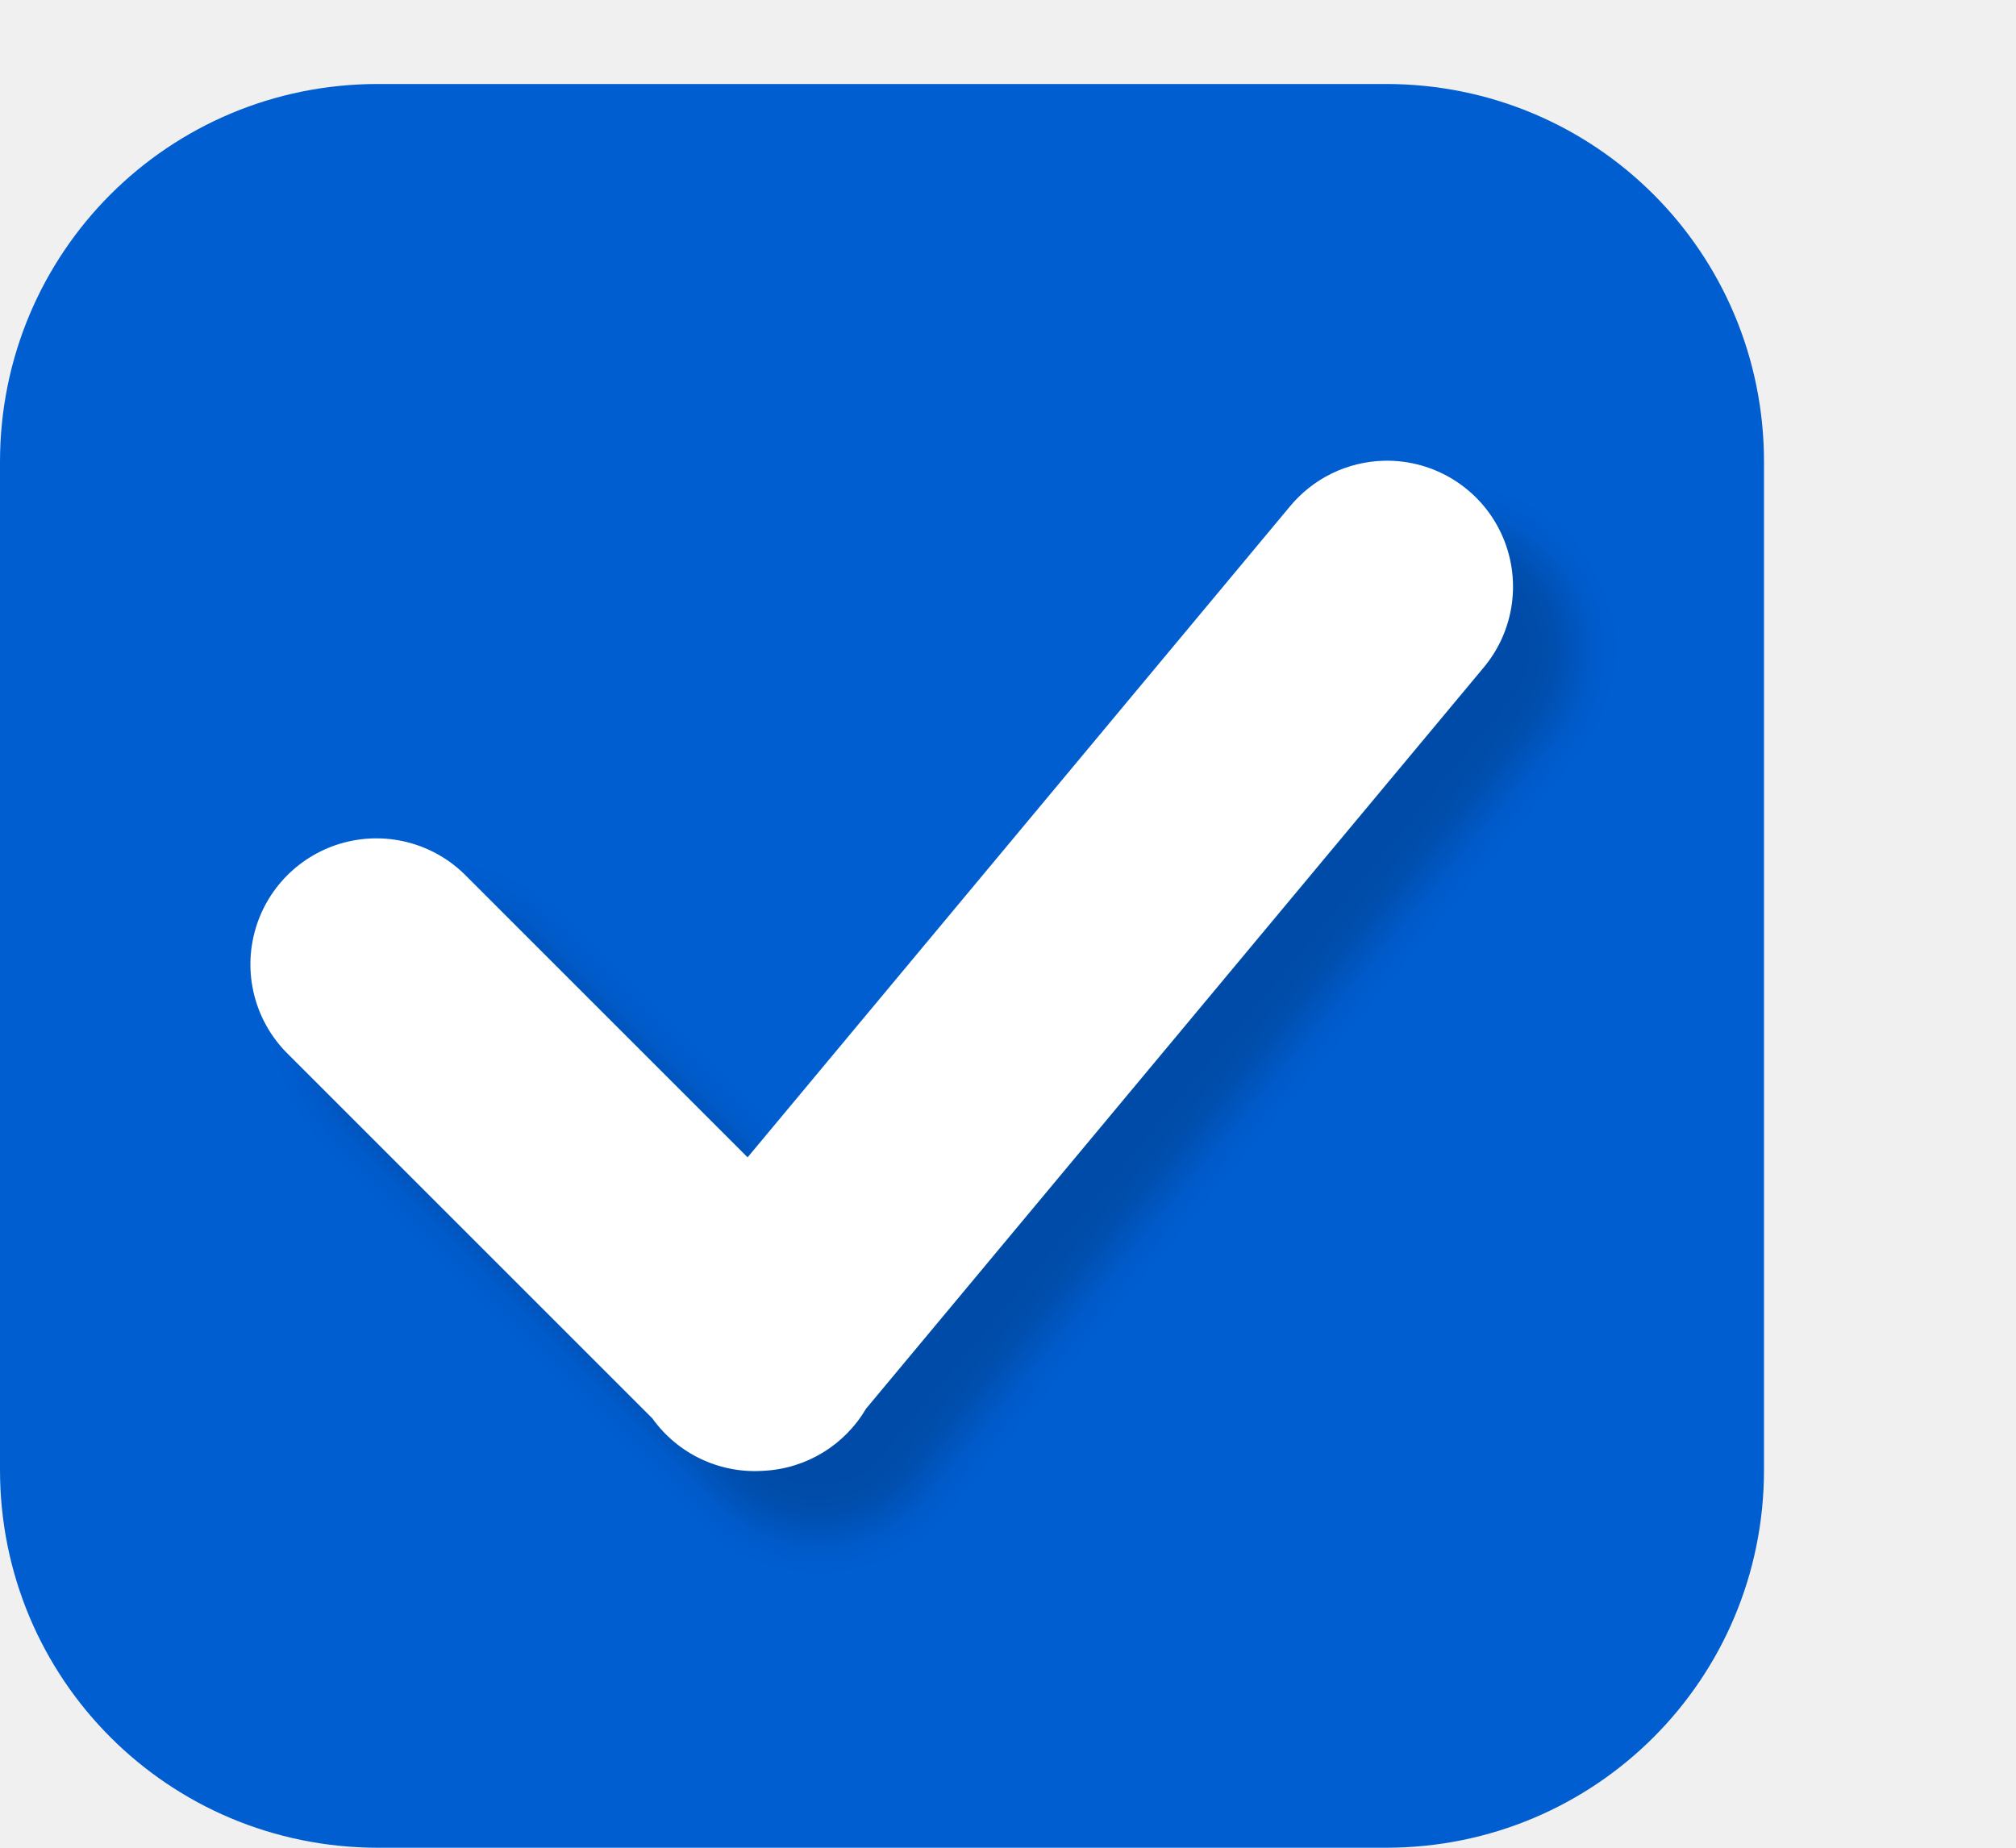
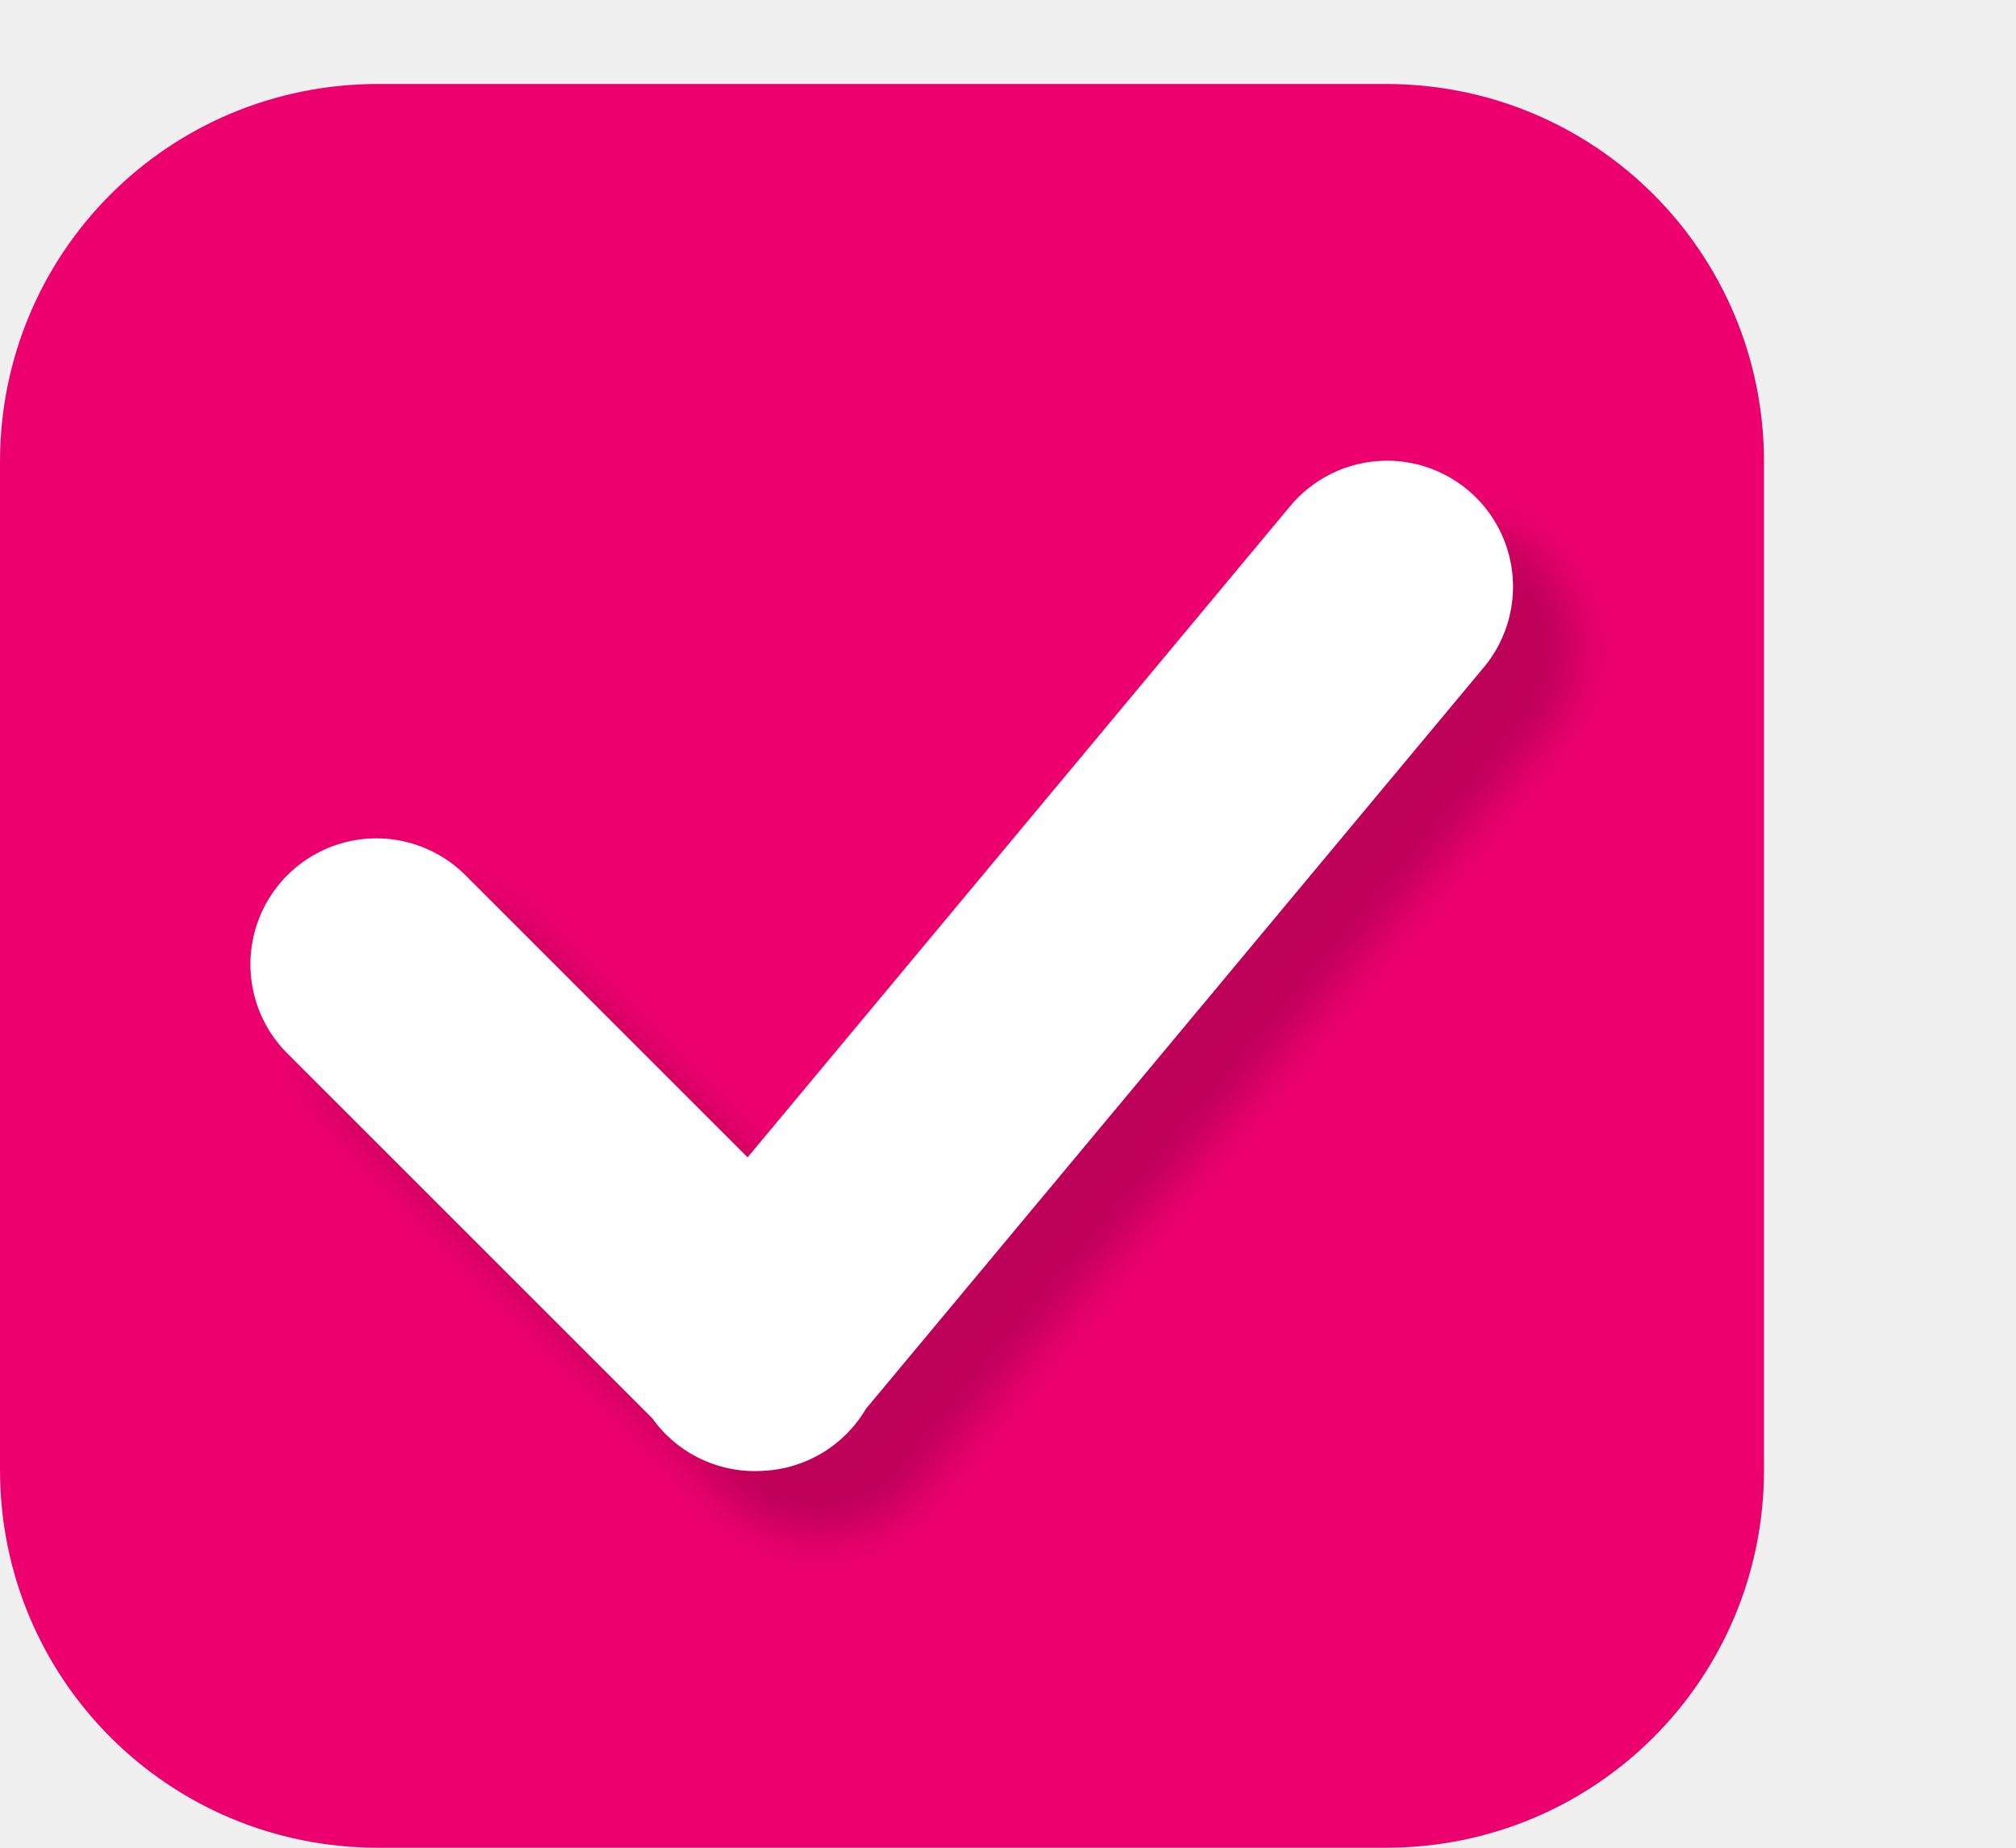
<svg xmlns="http://www.w3.org/2000/svg" xmlns:xlink="http://www.w3.org/1999/xlink" width="24" height="22" id="svg3199" version="1.1">
  <defs id="defs3201">
    <linearGradient id="linearGradient15404">
      <stop id="stop15406" offset="0" style="stop-color:#515151;stop-opacity:1" />
      <stop id="stop15408" offset="1" style="stop-color:#292929;stop-opacity:1" />
    </linearGradient>
    <linearGradient xlink:href="#linearGradient5872-5-1" id="linearGradient5891-0-4" gradientUnits="userSpaceOnUse" x1="205.841" y1="246.709" x2="206.748" y2="231.241" />
    <linearGradient id="linearGradient5872-5-1">
      <stop style="stop-color:#0b2e52;stop-opacity:1" offset="0" id="stop5874-4-4" />
      <stop style="stop-color:#1862af;stop-opacity:1" offset="1" id="stop5876-0-5" />
    </linearGradient>
    <linearGradient y2="-388.73" x2="-93.031" y1="-396.347" x1="-93.031" gradientTransform="matrix(1.591837,0,0,0.8571429,-256.5612,59.68542)" gradientUnits="userSpaceOnUse" id="linearGradient14219" xlink:href="#linearGradient15404" />
    <linearGradient id="linearGradient10013-4-63-6">
      <stop style="stop-color:#333333;stop-opacity:1;" offset="0" id="stop10015-2-76-1" />
      <stop style="stop-color:#292929;stop-opacity:1" offset="1" id="stop10017-46-15-8" />
    </linearGradient>
    <linearGradient id="linearGradient10597-5">
      <stop style="stop-color:#16191a;stop-opacity:1;" offset="0" id="stop10599-2" />
      <stop style="stop-color:#2b3133;stop-opacity:1" offset="1" id="stop10601-5" />
    </linearGradient>
    <linearGradient y2="-322.164" x2="921.225" y1="-330.051" x1="921.328" gradientTransform="matrix(1.591837,0,0,0.8571429,-1456.546,275.4519)" gradientUnits="userSpaceOnUse" id="linearGradient15374" xlink:href="#linearGradient10013-4-63-6" />
    <linearGradient gradientTransform="translate(-1199.985,216.3805)" y2="-227.08" x2="1203.918" y1="-217.567" x1="1203.918" gradientUnits="userSpaceOnUse" id="linearGradient15376" xlink:href="#linearGradient10597-5" />
    <linearGradient id="linearGradient5581-5-2-4-6-8-7-35-8">
      <stop id="stop5583-0-92-8-0-7-6-5-1" offset="0" style="stop-color:#454c4c;stop-opacity:1;" />
      <stop style="stop-color:#393f3f;stop-opacity:1;" offset="0.4" id="stop5585-4-7-2-7-9-9-92-0" />
      <stop id="stop5587-6-7-2-0-3-1-21-5" offset="1" style="stop-color:#2d3232;stop-opacity:1;" />
    </linearGradient>
    <filter style="color-interpolation-filters:sRGB" id="filter4588" x="-0.043" width="1.086" y="-0.054" height="1.108">
      <feGaussianBlur stdDeviation="0.18" id="feGaussianBlur4590" />
    </filter>
  </defs>
  <g id="layer1" transform="translate(-342.5,-521.3622)">
    <rect style="color:#000000;display:inline;overflow:visible;visibility:visible;fill:none;stroke:none;stroke-width:2;marker:none;enable-background:accumulate" id="rect17347" width="21.944" height="21.944" x="342.299" y="521.584" />
-     <path id="path4731" style="display:inline;opacity:1;fill:#005ed1;fill-opacity:1;stroke:none;stroke-opacity:1;enable-background:new" d="M 4.5,1 C 2.007,1 0,3.007 0,5.5 v 12 C 0,19.993 2.007,22 4.5,22 h 12 C 18.993,22 21,19.993 21,17.5 V 5.5 C 21,3.007 18.993,1 16.5,1 Z" transform="translate(342.5,521.3622)" />
+     <path id="path4731" style="display:inline;opacity:1;fill:#ec006e;fill-opacity:1;stroke:none;stroke-opacity:1;enable-background:new" d="M 4.5,1 C 2.007,1 0,3.007 0,5.5 v 12 C 0,19.993 2.007,22 4.5,22 h 12 C 18.993,22 21,19.993 21,17.5 V 5.5 C 21,3.007 18.993,1 16.5,1 Z" transform="translate(342.5,521.3622)" />
    <path id="path4737" d="m 354.988,531.852 a 1,1 0 0 0 -0.756,0.369 l -4.299,5.16 -2.227,-2.227 a 1,1 0 1 0 -1.414,1.414 l 2.885,2.885 a 1,1 0 0 0 0.885,0.416 1,1 0 0 0 0.811,-0.492 l 4.895,-5.875 a 1,1 0 0 0 -0.779,-1.65 z" style="color:#000000;font-style:normal;font-variant:normal;font-weight:normal;font-stretch:normal;font-size:medium;line-height:normal;font-family:sans-serif;text-indent:0;text-align:start;text-decoration:none;text-decoration-line:none;text-decoration-style:solid;text-decoration-color:#000000;letter-spacing:normal;word-spacing:normal;text-transform:none;writing-mode:lr-tb;direction:ltr;baseline-shift:baseline;text-anchor:start;white-space:normal;clip-rule:nonzero;display:inline;overflow:visible;visibility:visible;opacity:1;isolation:auto;mix-blend-mode:normal;color-interpolation:sRGB;color-interpolation-filters:linearRGB;solid-color:#000000;solid-opacity:1;fill:#000000;fill-opacity:0.2;fill-rule:evenodd;stroke:none;stroke-width:2;stroke-linecap:round;stroke-linejoin:miter;stroke-miterlimit:4;stroke-dasharray:none;stroke-dashoffset:0;stroke-opacity:1;filter:url(#filter4588);color-rendering:auto;image-rendering:auto;shape-rendering:auto;text-rendering:auto;enable-background:accumulate" transform="matrix(1.5,0,0,1.5,-172.75,-270.1811)" />
    <path style="color:#000000;font-style:normal;font-variant:normal;font-weight:normal;font-stretch:normal;font-size:medium;line-height:normal;font-family:sans-serif;text-indent:0;text-align:start;text-decoration:none;text-decoration-line:none;text-decoration-style:solid;text-decoration-color:#000000;letter-spacing:normal;word-spacing:normal;text-transform:none;writing-mode:lr-tb;direction:ltr;baseline-shift:baseline;text-anchor:start;white-space:normal;clip-rule:nonzero;display:inline;overflow:visible;visibility:visible;opacity:1;isolation:auto;mix-blend-mode:normal;color-interpolation:sRGB;color-interpolation-filters:linearRGB;solid-color:#000000;solid-opacity:1;fill:#ffffff;fill-opacity:1;fill-rule:evenodd;stroke:none;stroke-width:2;stroke-linecap:round;stroke-linejoin:miter;stroke-miterlimit:4;stroke-dasharray:none;stroke-dashoffset:0;stroke-opacity:1;color-rendering:auto;image-rendering:auto;shape-rendering:auto;text-rendering:auto;enable-background:accumulate" d="m 358.982,526.848 a 1.5,1.5 0 0 0 -1.134,0.554 l -6.448,7.74 -3.34,-3.34 a 1.5,1.5 0 1 0 -2.121,2.121 l 4.327,4.327 a 1.5,1.5 0 0 0 1.327,0.624 1.5,1.5 0 0 0 1.216,-0.738 l 7.342,-8.812 a 1.5,1.5 0 0 0 -1.169,-2.476 z" id="path4739" />
  </g>
</svg>
